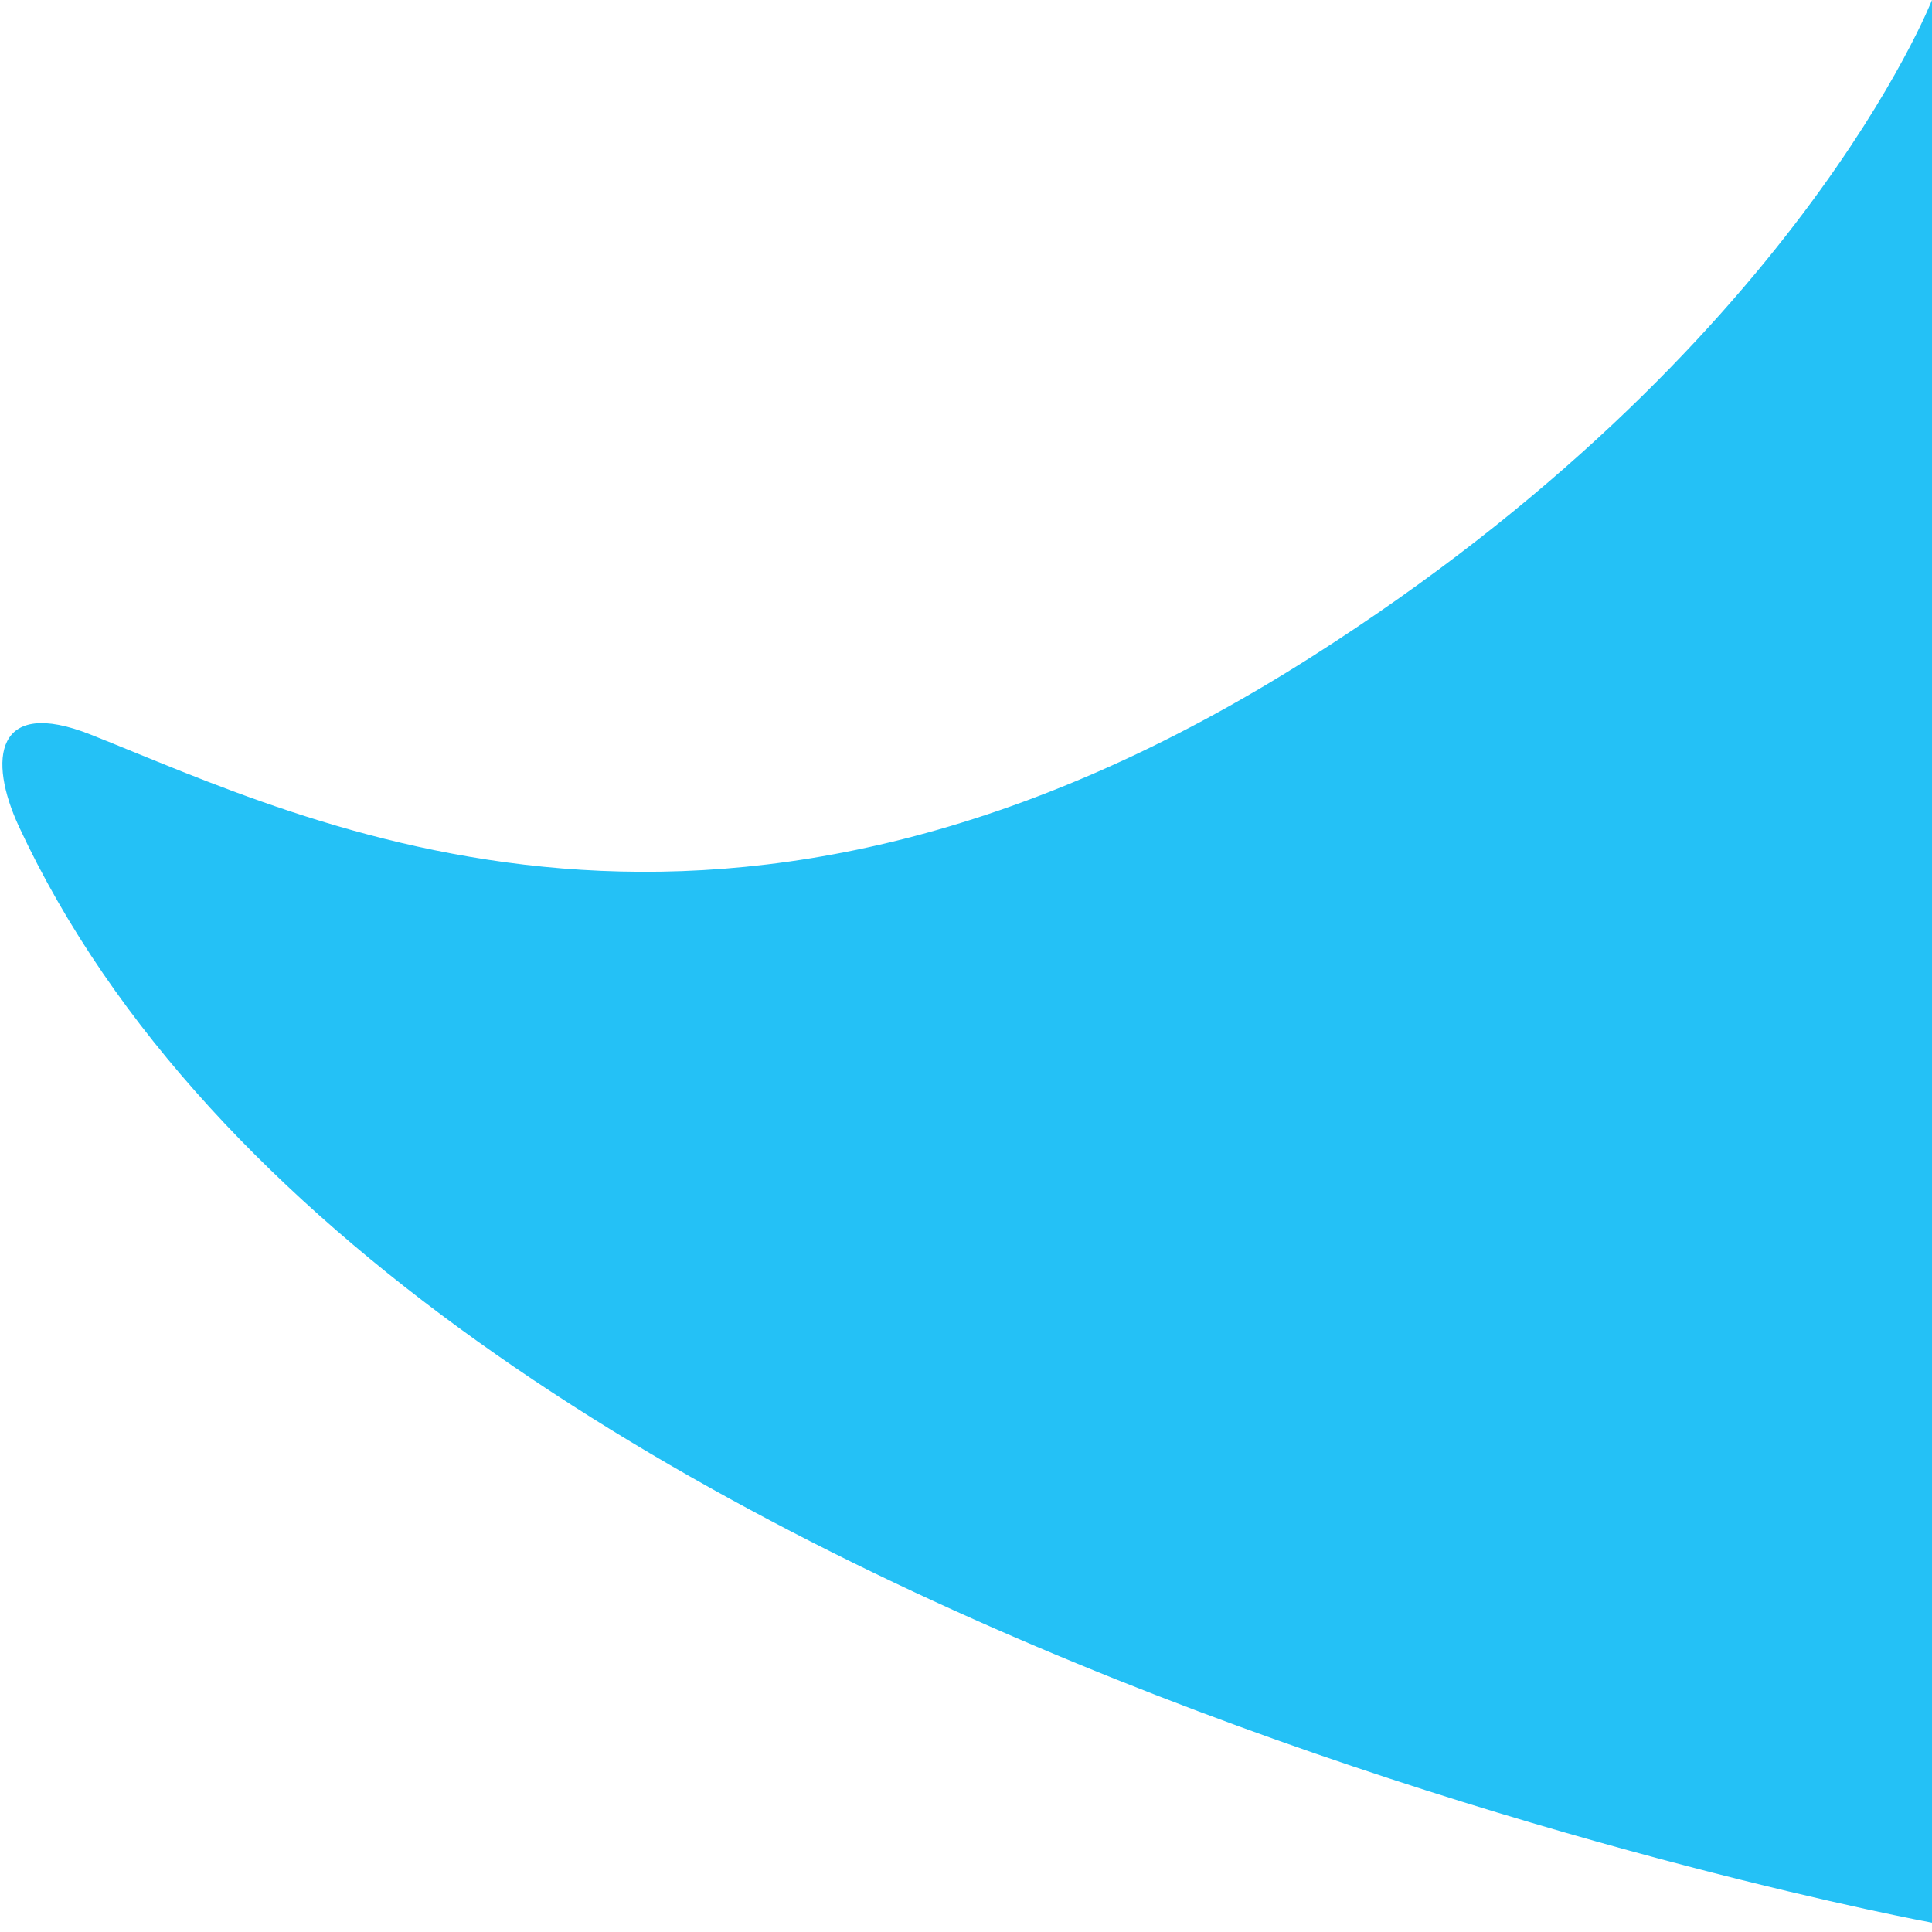
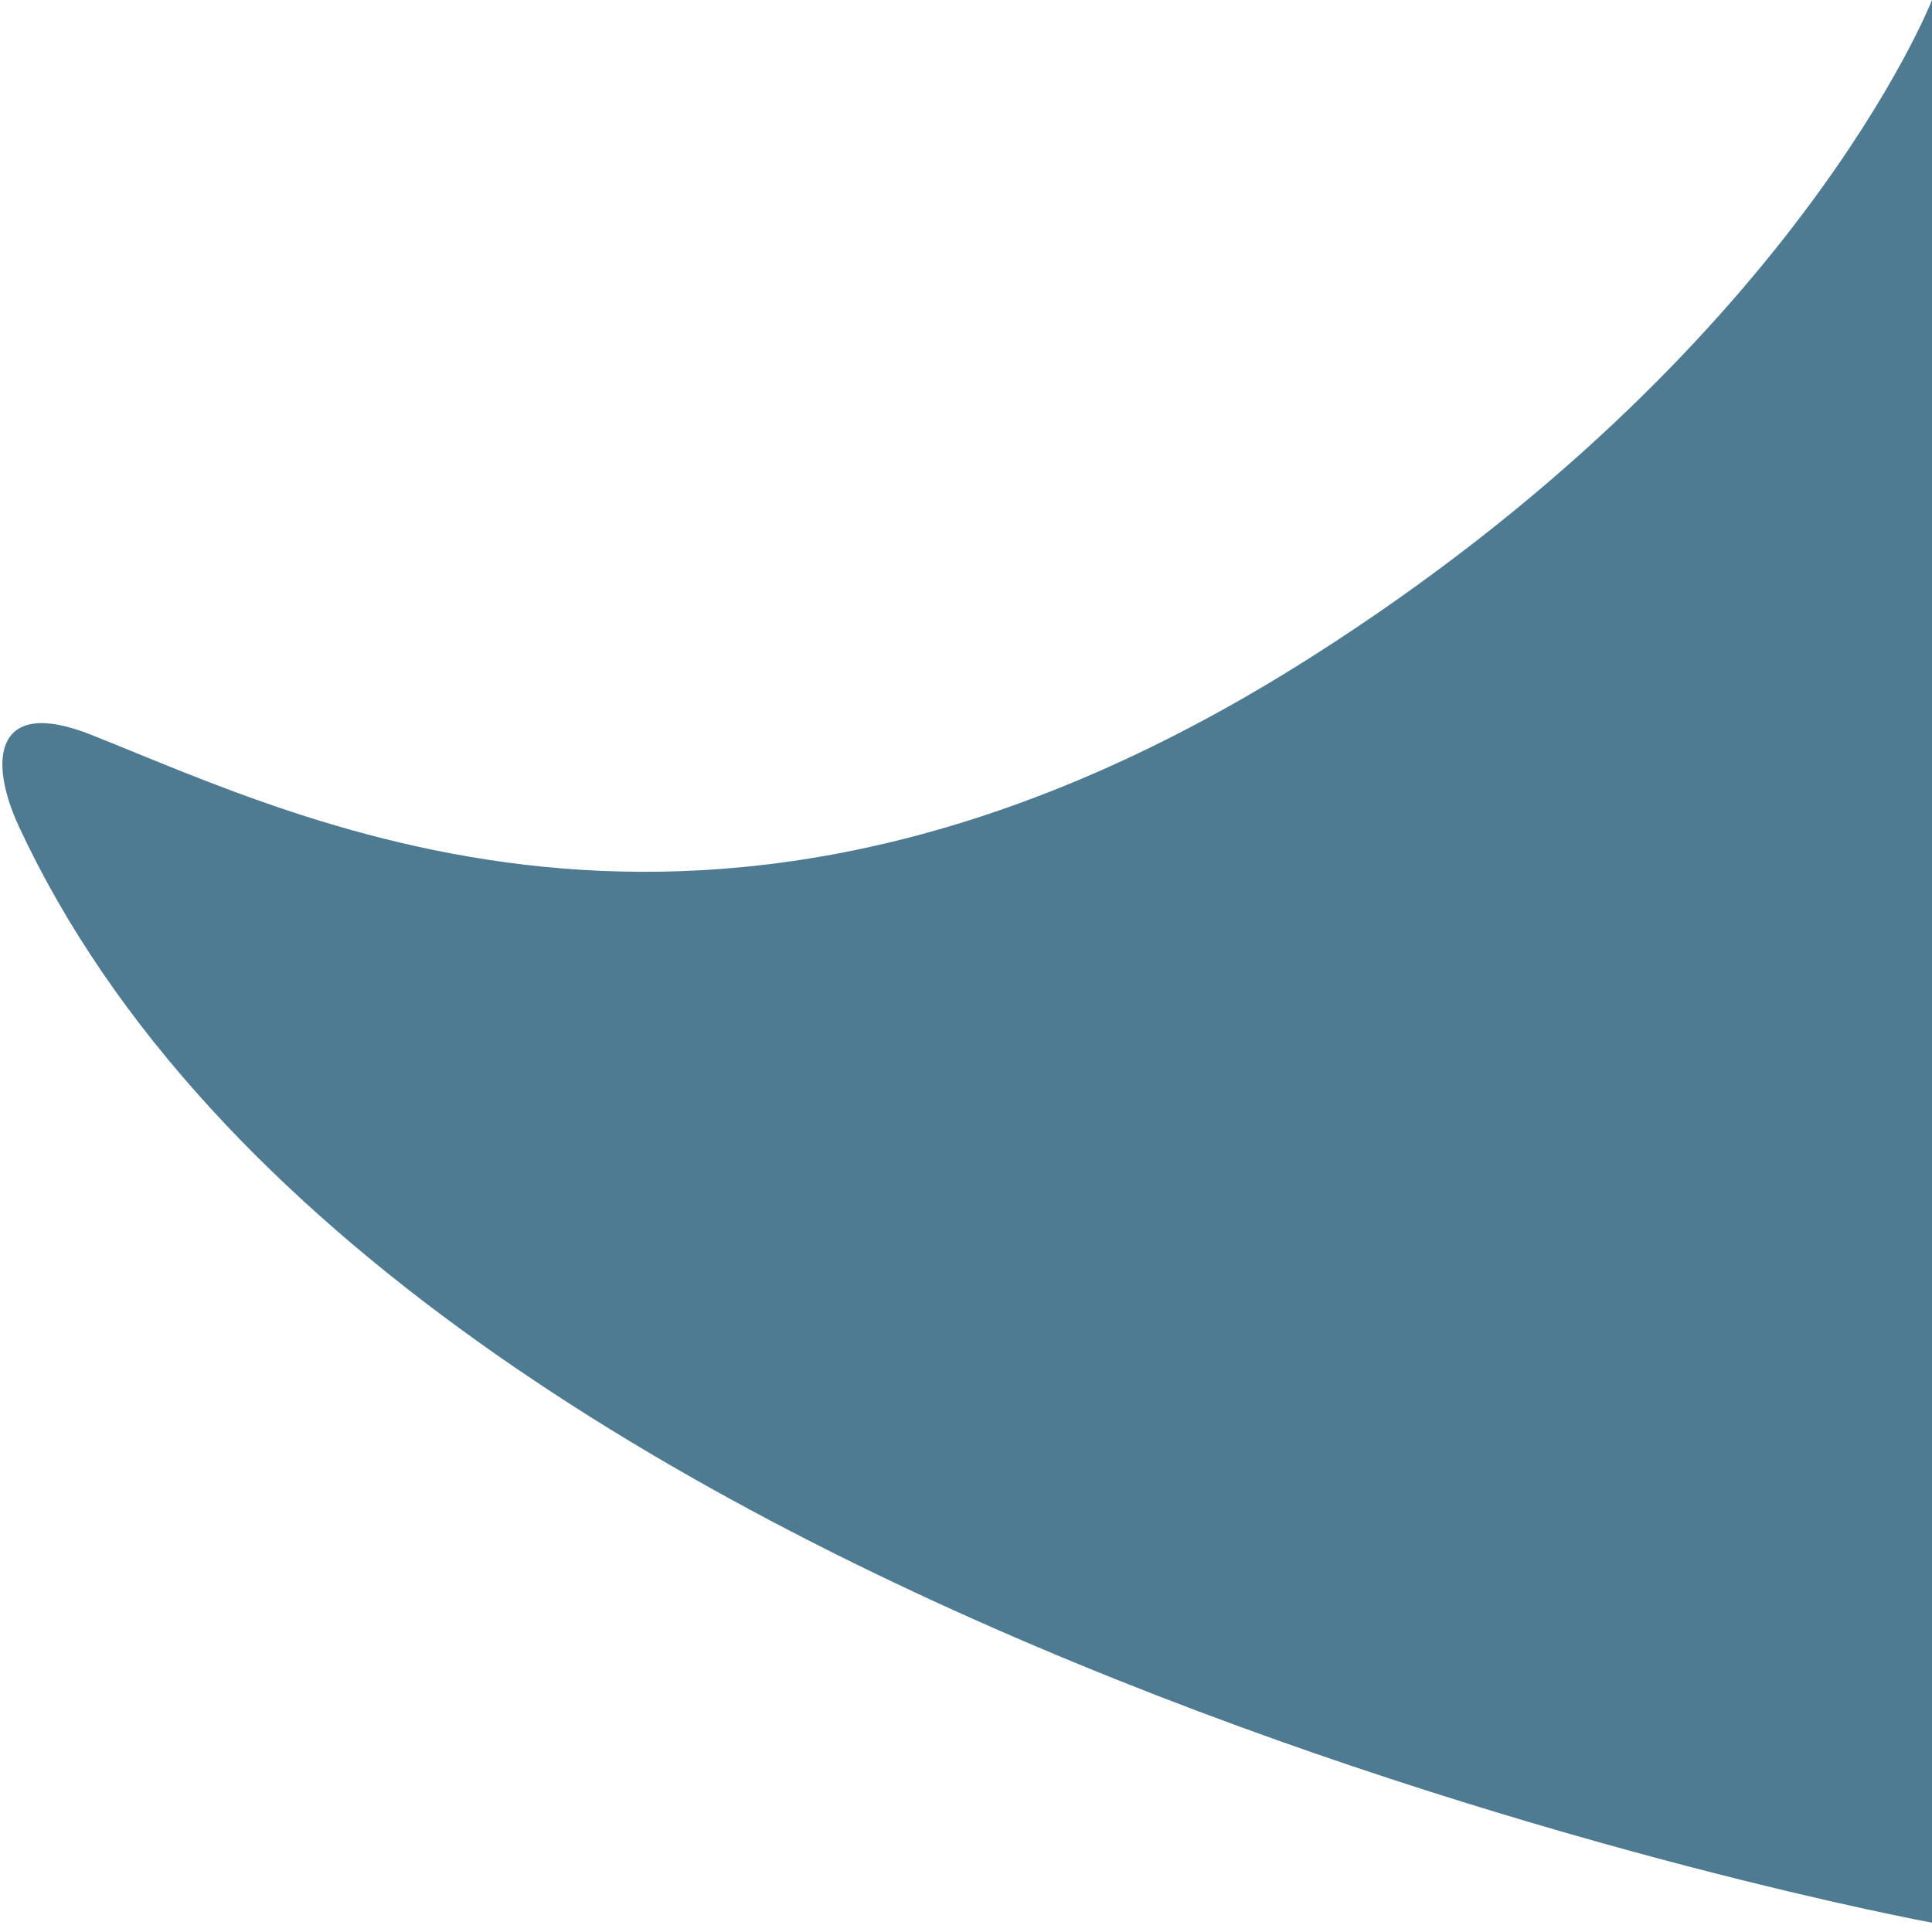
- <svg xmlns="http://www.w3.org/2000/svg" version="1.1" id="Layer_1" width="80px" height="80px" viewBox="0 0 80 80">
-   <path fill="#24c1f6" d="M80,0c0,0-5.631,14.445-25.715,27.213C29.946,42.688,12.79,33.997,3.752,30.417  c-3.956-1.567-4.265,1.021-2.966,3.814C16.45,67.934,80,79.614,80,79.614l0,0V0z" />
+ <svg xmlns="http://www.w3.org/2000/svg" t="1575861759615" class="icon" viewBox="0 0 1024 1024" version="1.1" p-id="598" width="48" height="48">
+   <defs>
+     <style type="text/css" />
+   </defs>
+   <path d="M1024 0s-72.077 184.896-329.152 348.326C383.309 546.406 163.712 435.162 48.026 389.338-2.611 369.28-6.566 402.406 10.061 438.157 210.56 869.555 1024 1019.059 1024 1019.059V0z" fill="#4F7B92" p-id="599" />
</svg>
